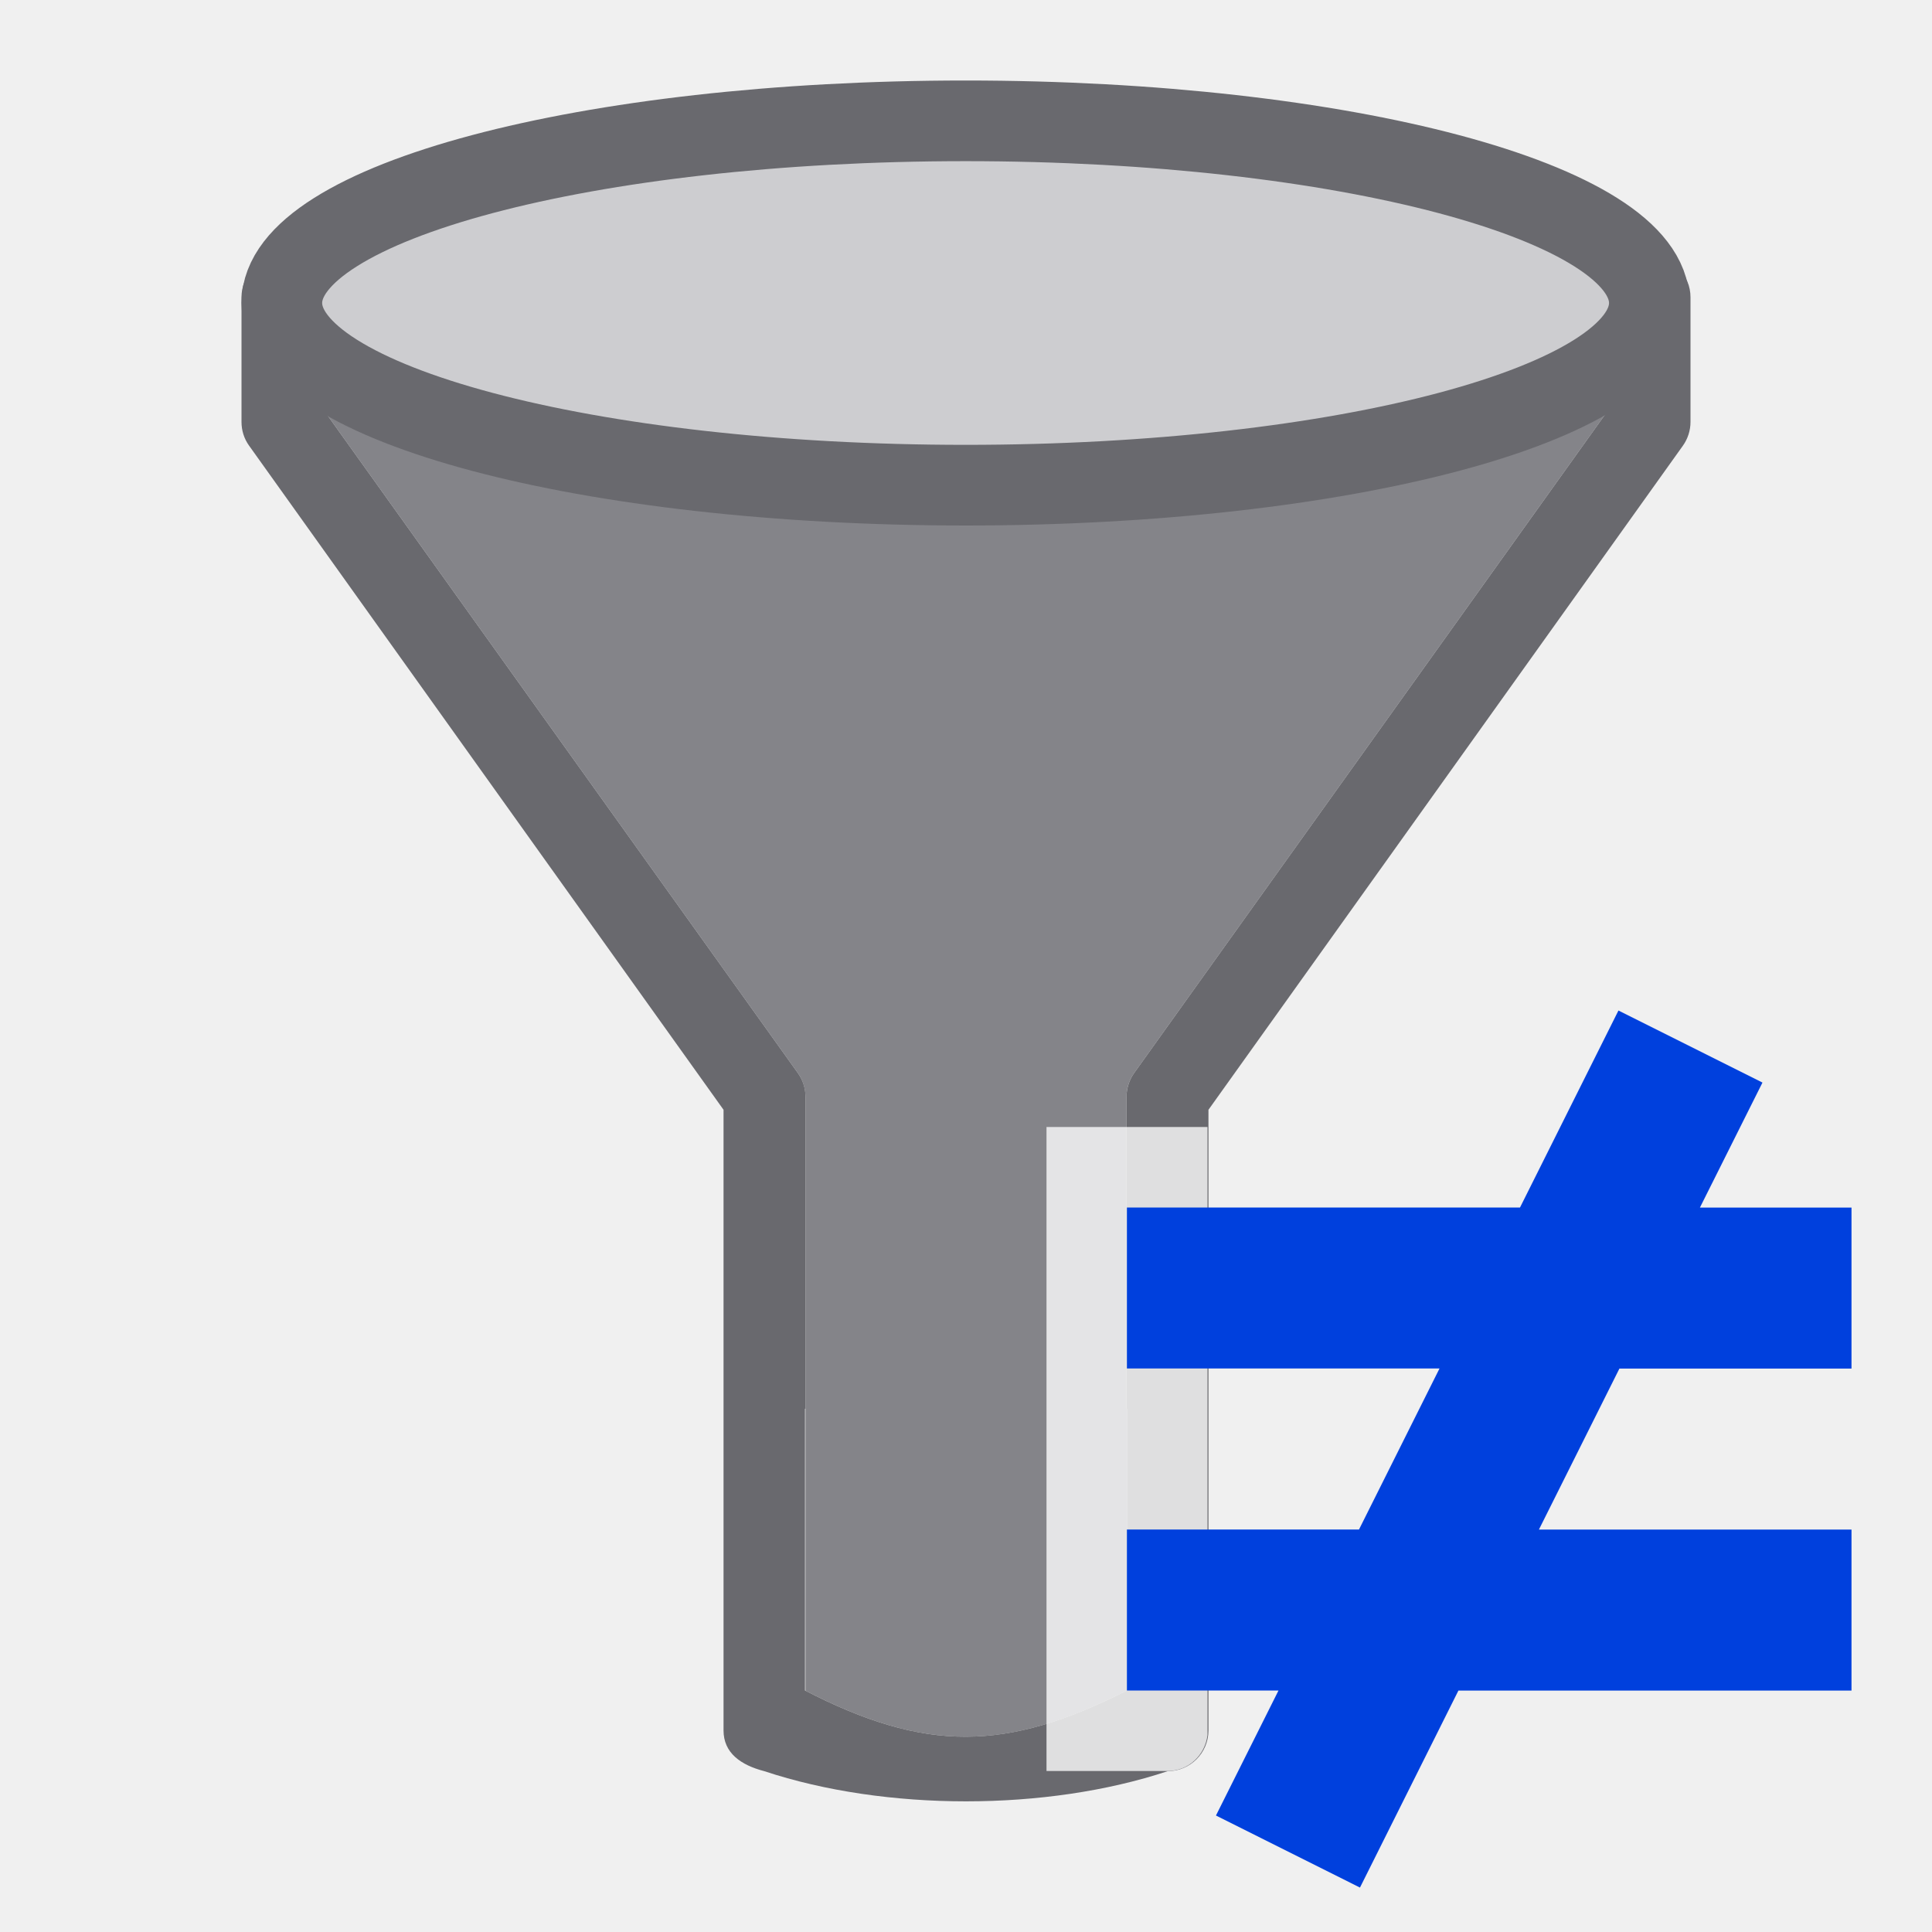
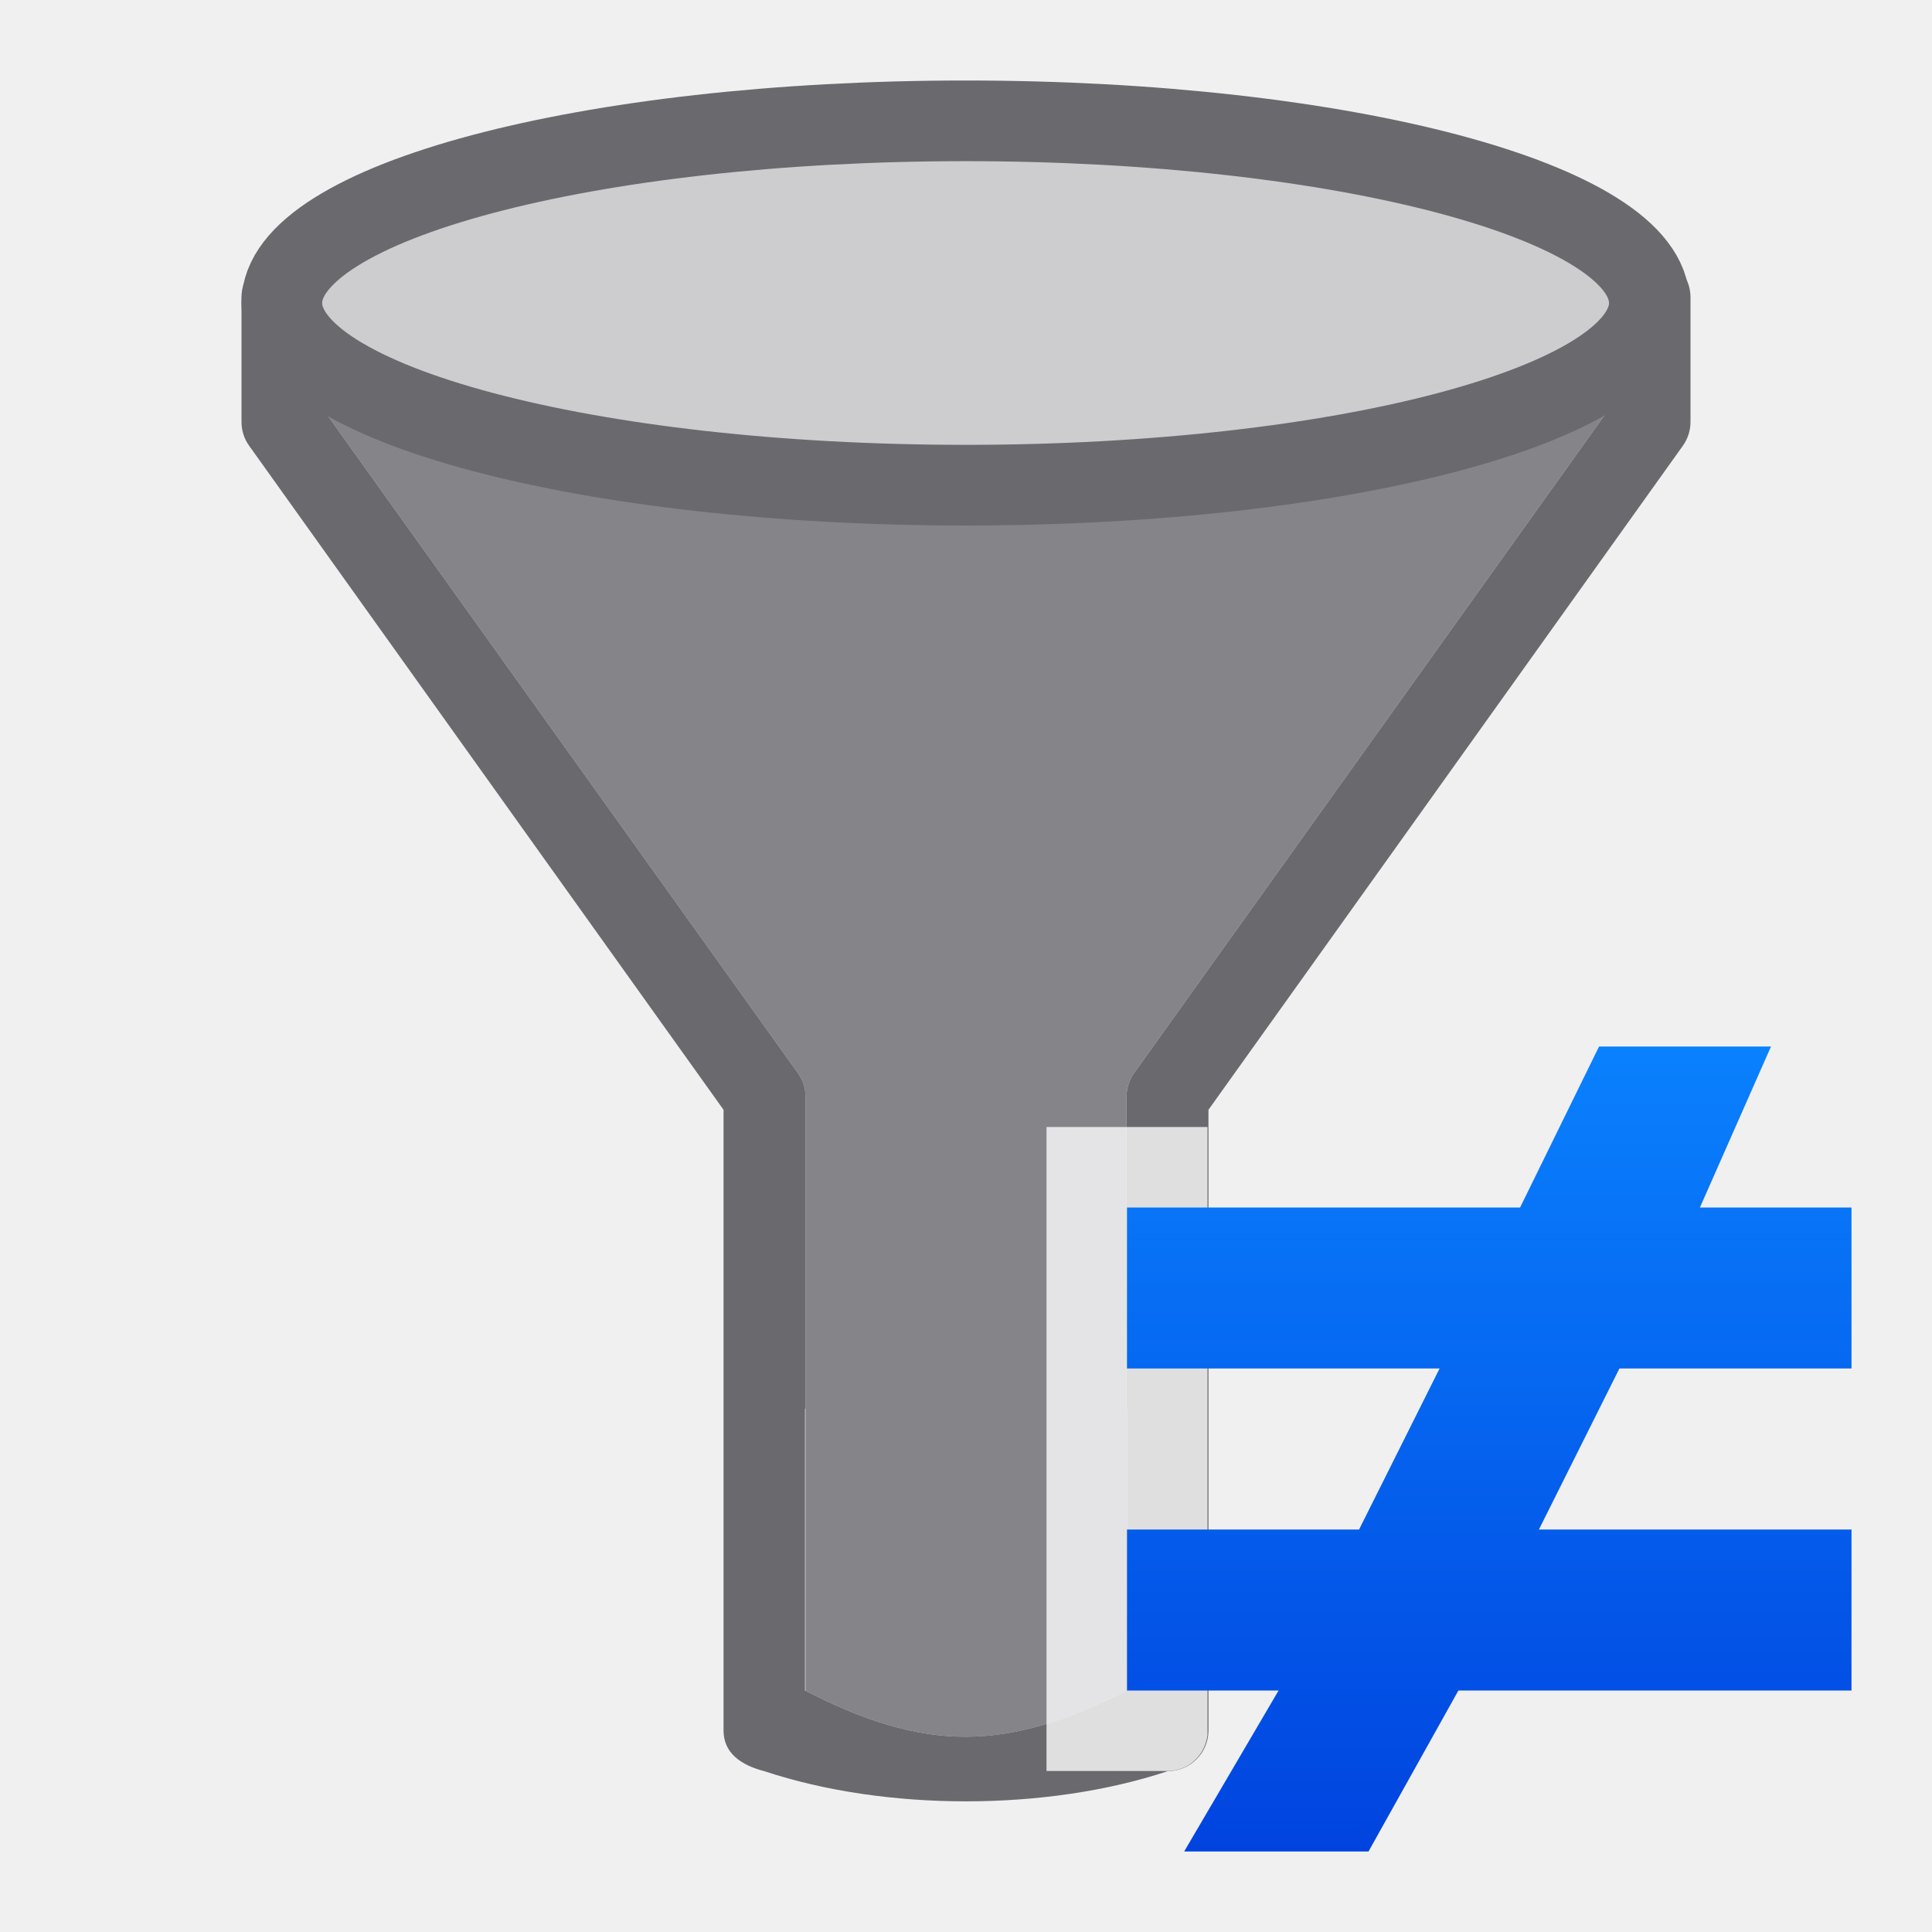
<svg xmlns="http://www.w3.org/2000/svg" viewBox="0 0 24 24">
+   <linearGradient id="a" gradientUnits="userSpaceOnUse" x1="19" x2="19" y1="23.5" y2="12.5">
+     <stop offset="0" stop-color="#0040dd" />
+     <stop offset="1" stop-color="#0a84ff" />
+   </linearGradient>
  <path d="m4.961 3.5-.951.404v.975.199l5.9 8.25c.062.086.095.189.096.295v3.877 3.5c.004.003.006.005.01.008 1.491.764 2.49.749 3.984-.008v-.471-1.578-1.451h-.006v-3.877c0-.106.034-.209.096-.295l5.9-8.25v-.199-.975l-.951-.404z" fill="#848489" />
  <path d="m4.872 2.126c-.132 0-.259.052-.354.145l-1.366 1.06c-.048.047-.087.102-.113.164v.002c-.026.062-.039.128-.039.195v1.188.361c-0.0.106.032.209.094.295l3.904 5.465 1.99 2.785v5.428.18 2.102c-0.0.279.213.43.506.506 1.506.5 3.506.5 5.012 0 .279 0.0.506-.226.506-.506v-2.102-.18-5.428l1.99-2.785 3.904-5.465c.061-.086.094-.189.094-.295v-1.549c0-.067-.013-.133-.039-.195-.026-.062-.065-.119-.113-.166l-1.348-.83c-.094-.093-.221-.144-.354-.145-4.681-1.094-9.189-1.7-14.275-.23zm.089 1.374c4.345-1.712 8.923-2.271 14.078 0l.951.404v.975.199l-5.9 8.25c-.062.086-.095.189-.096.295v3.877h.006v1.451 1.578.471c-1.5.759-2.5.772-4 0v-.471-1.578-1.451h.006v-3.877c-0-.106-.034-.209-.096-.295l-5.9-8.25v-.199-.975z" fill="#69696e" />
  <ellipse cx="11.995" cy="3.764" fill="#cdcdd0" rx="8.494" ry="2.263" stroke="#69696e" stroke-linecap="round" stroke-linejoin="round" stroke-width="1.002" />
  <path d="m13 14v8h1.506c.259 0.0.464-.197.494-.447v-7.553z" fill="#fff" fill-opacity=".784" />
-   <path d="m20.105 12.553-1.223 2.447h-4.883v2h3.883l-1 2h-2.883v2h1.883l-.777 1.553 1.789.895 1.223-2.447h4.883v-2h-3.883l1-2h2.883v-2h-1.883l.777-1.553z" fill="#0040dd" />
+   <path d="m19.864 13-.981 2h-4.883v2h3.883l-1 2h-2.883v2h1.883l-1.173 2h2.29l1.117-2h4.883v-2h-3.883l1-2h2.883v-2h-1.883l.883-2z" fill="url(#a)" />
</svg>
